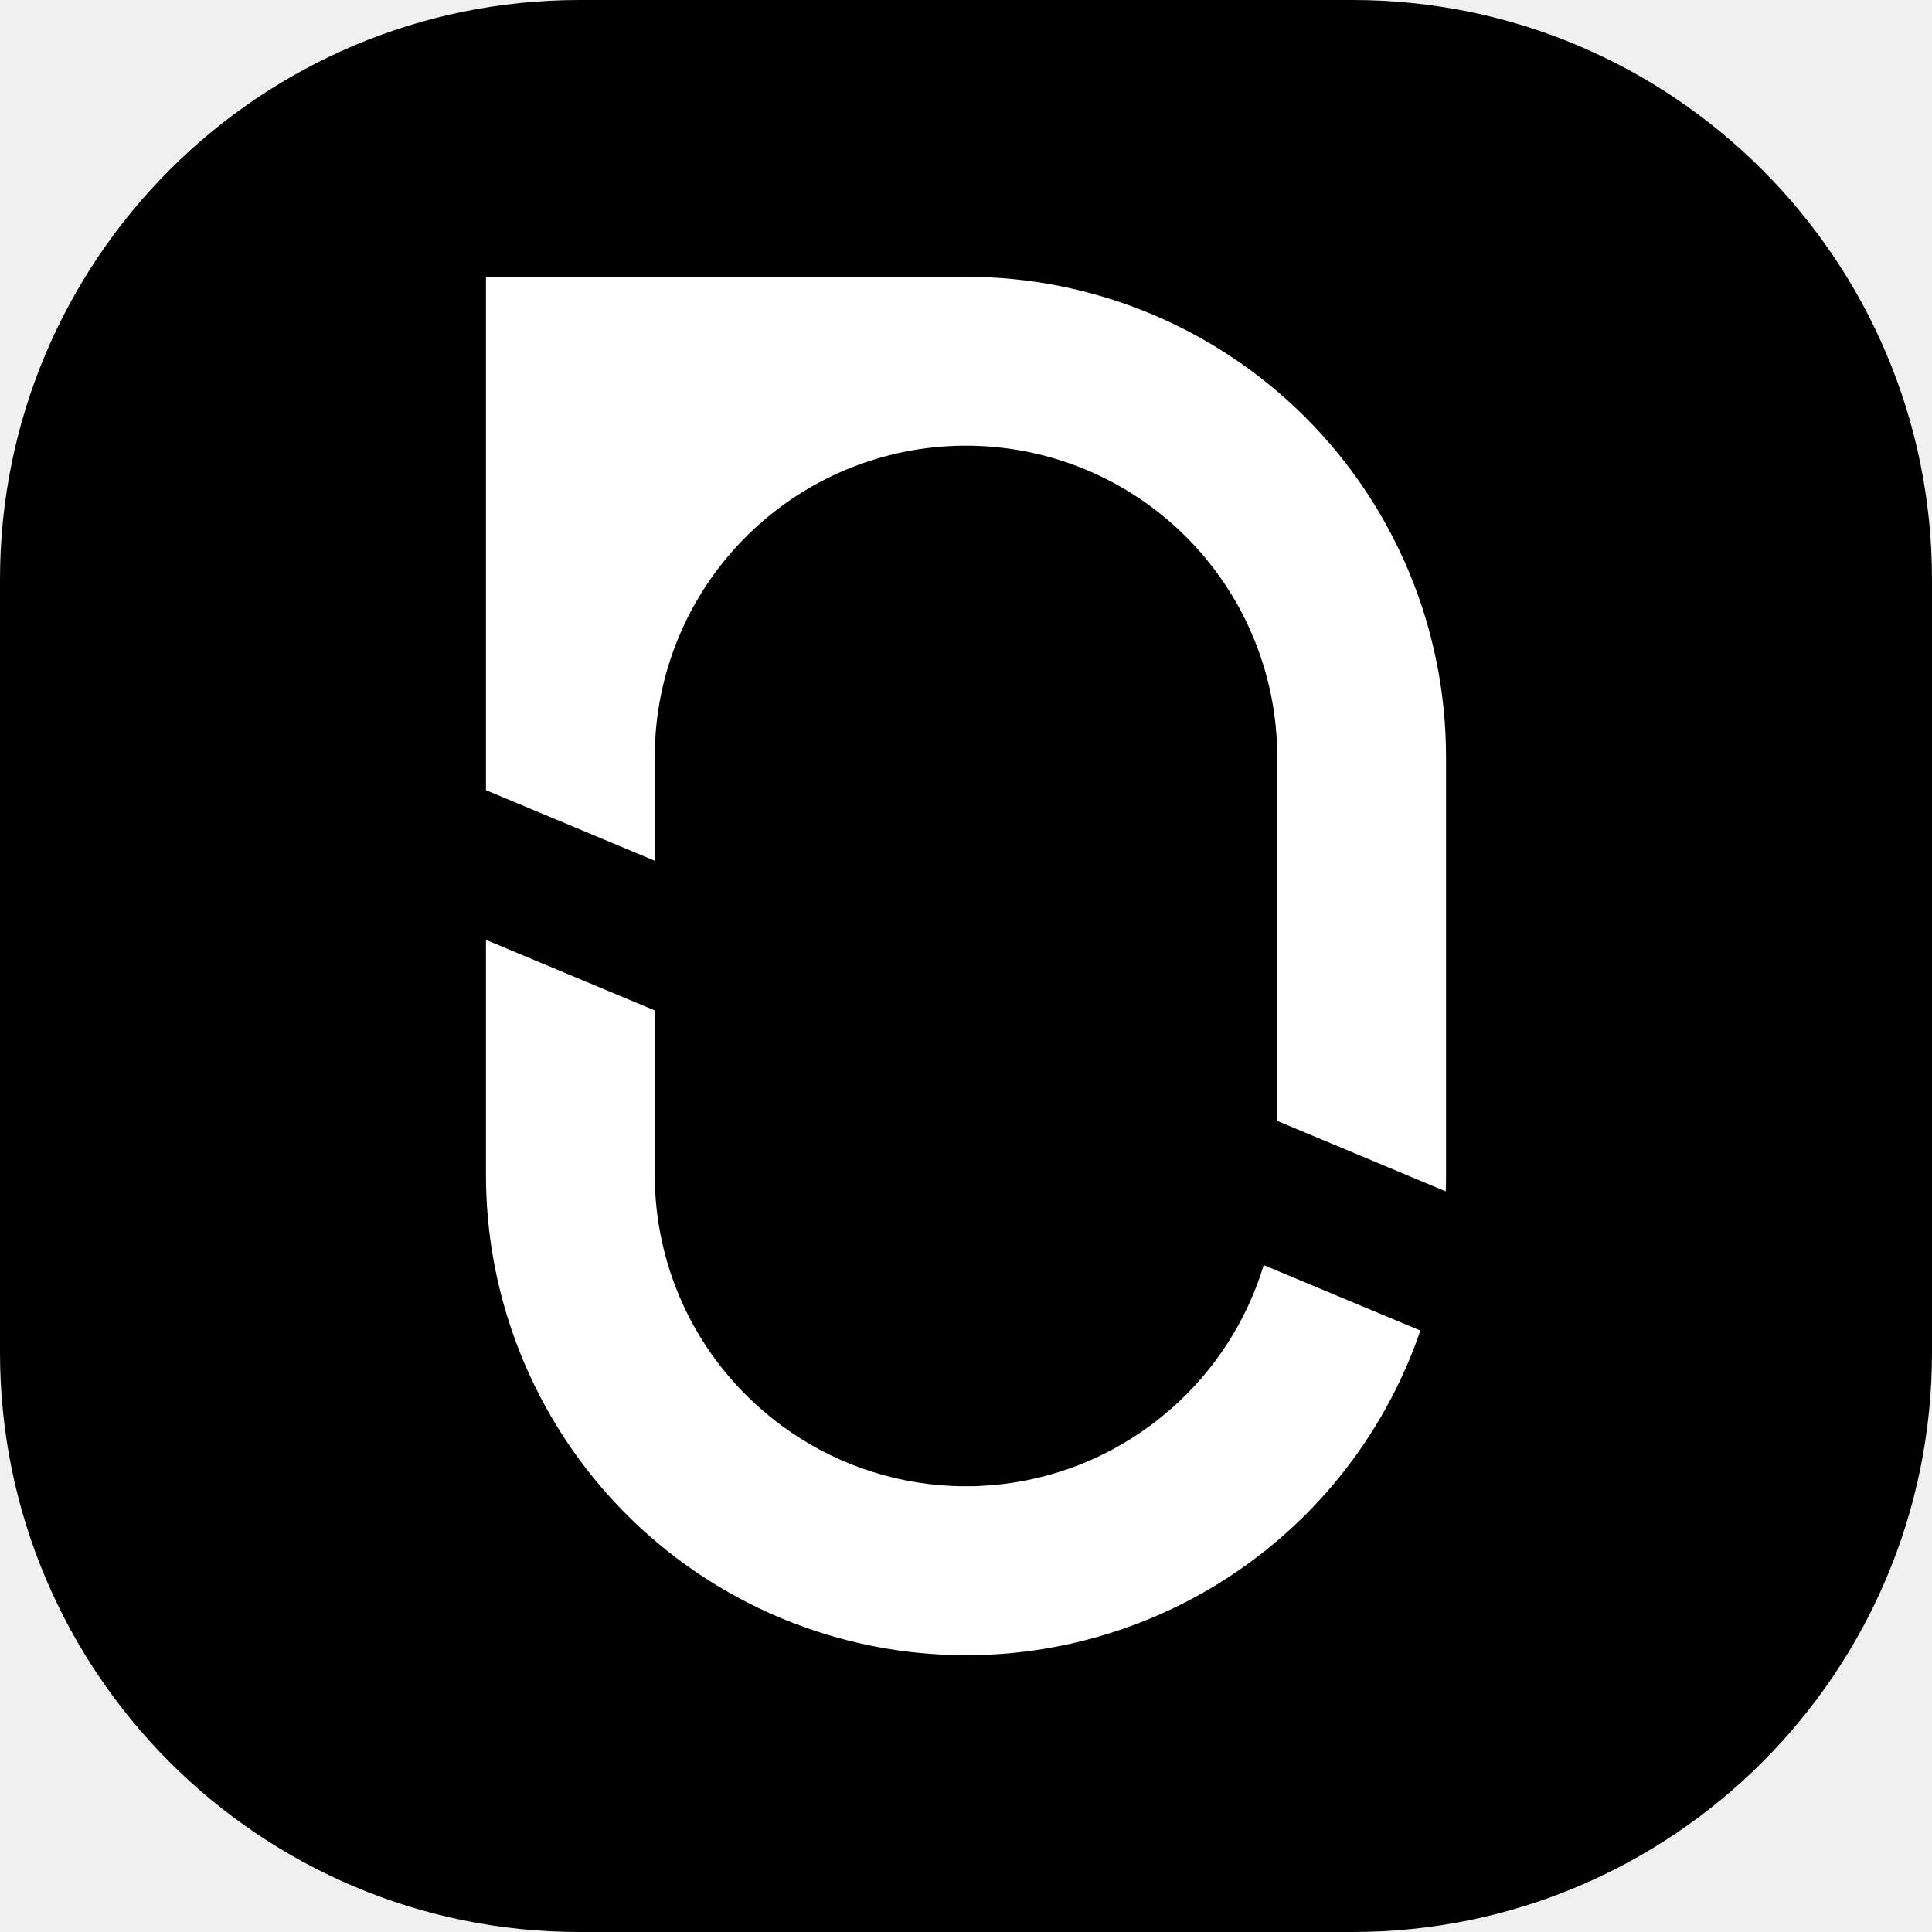
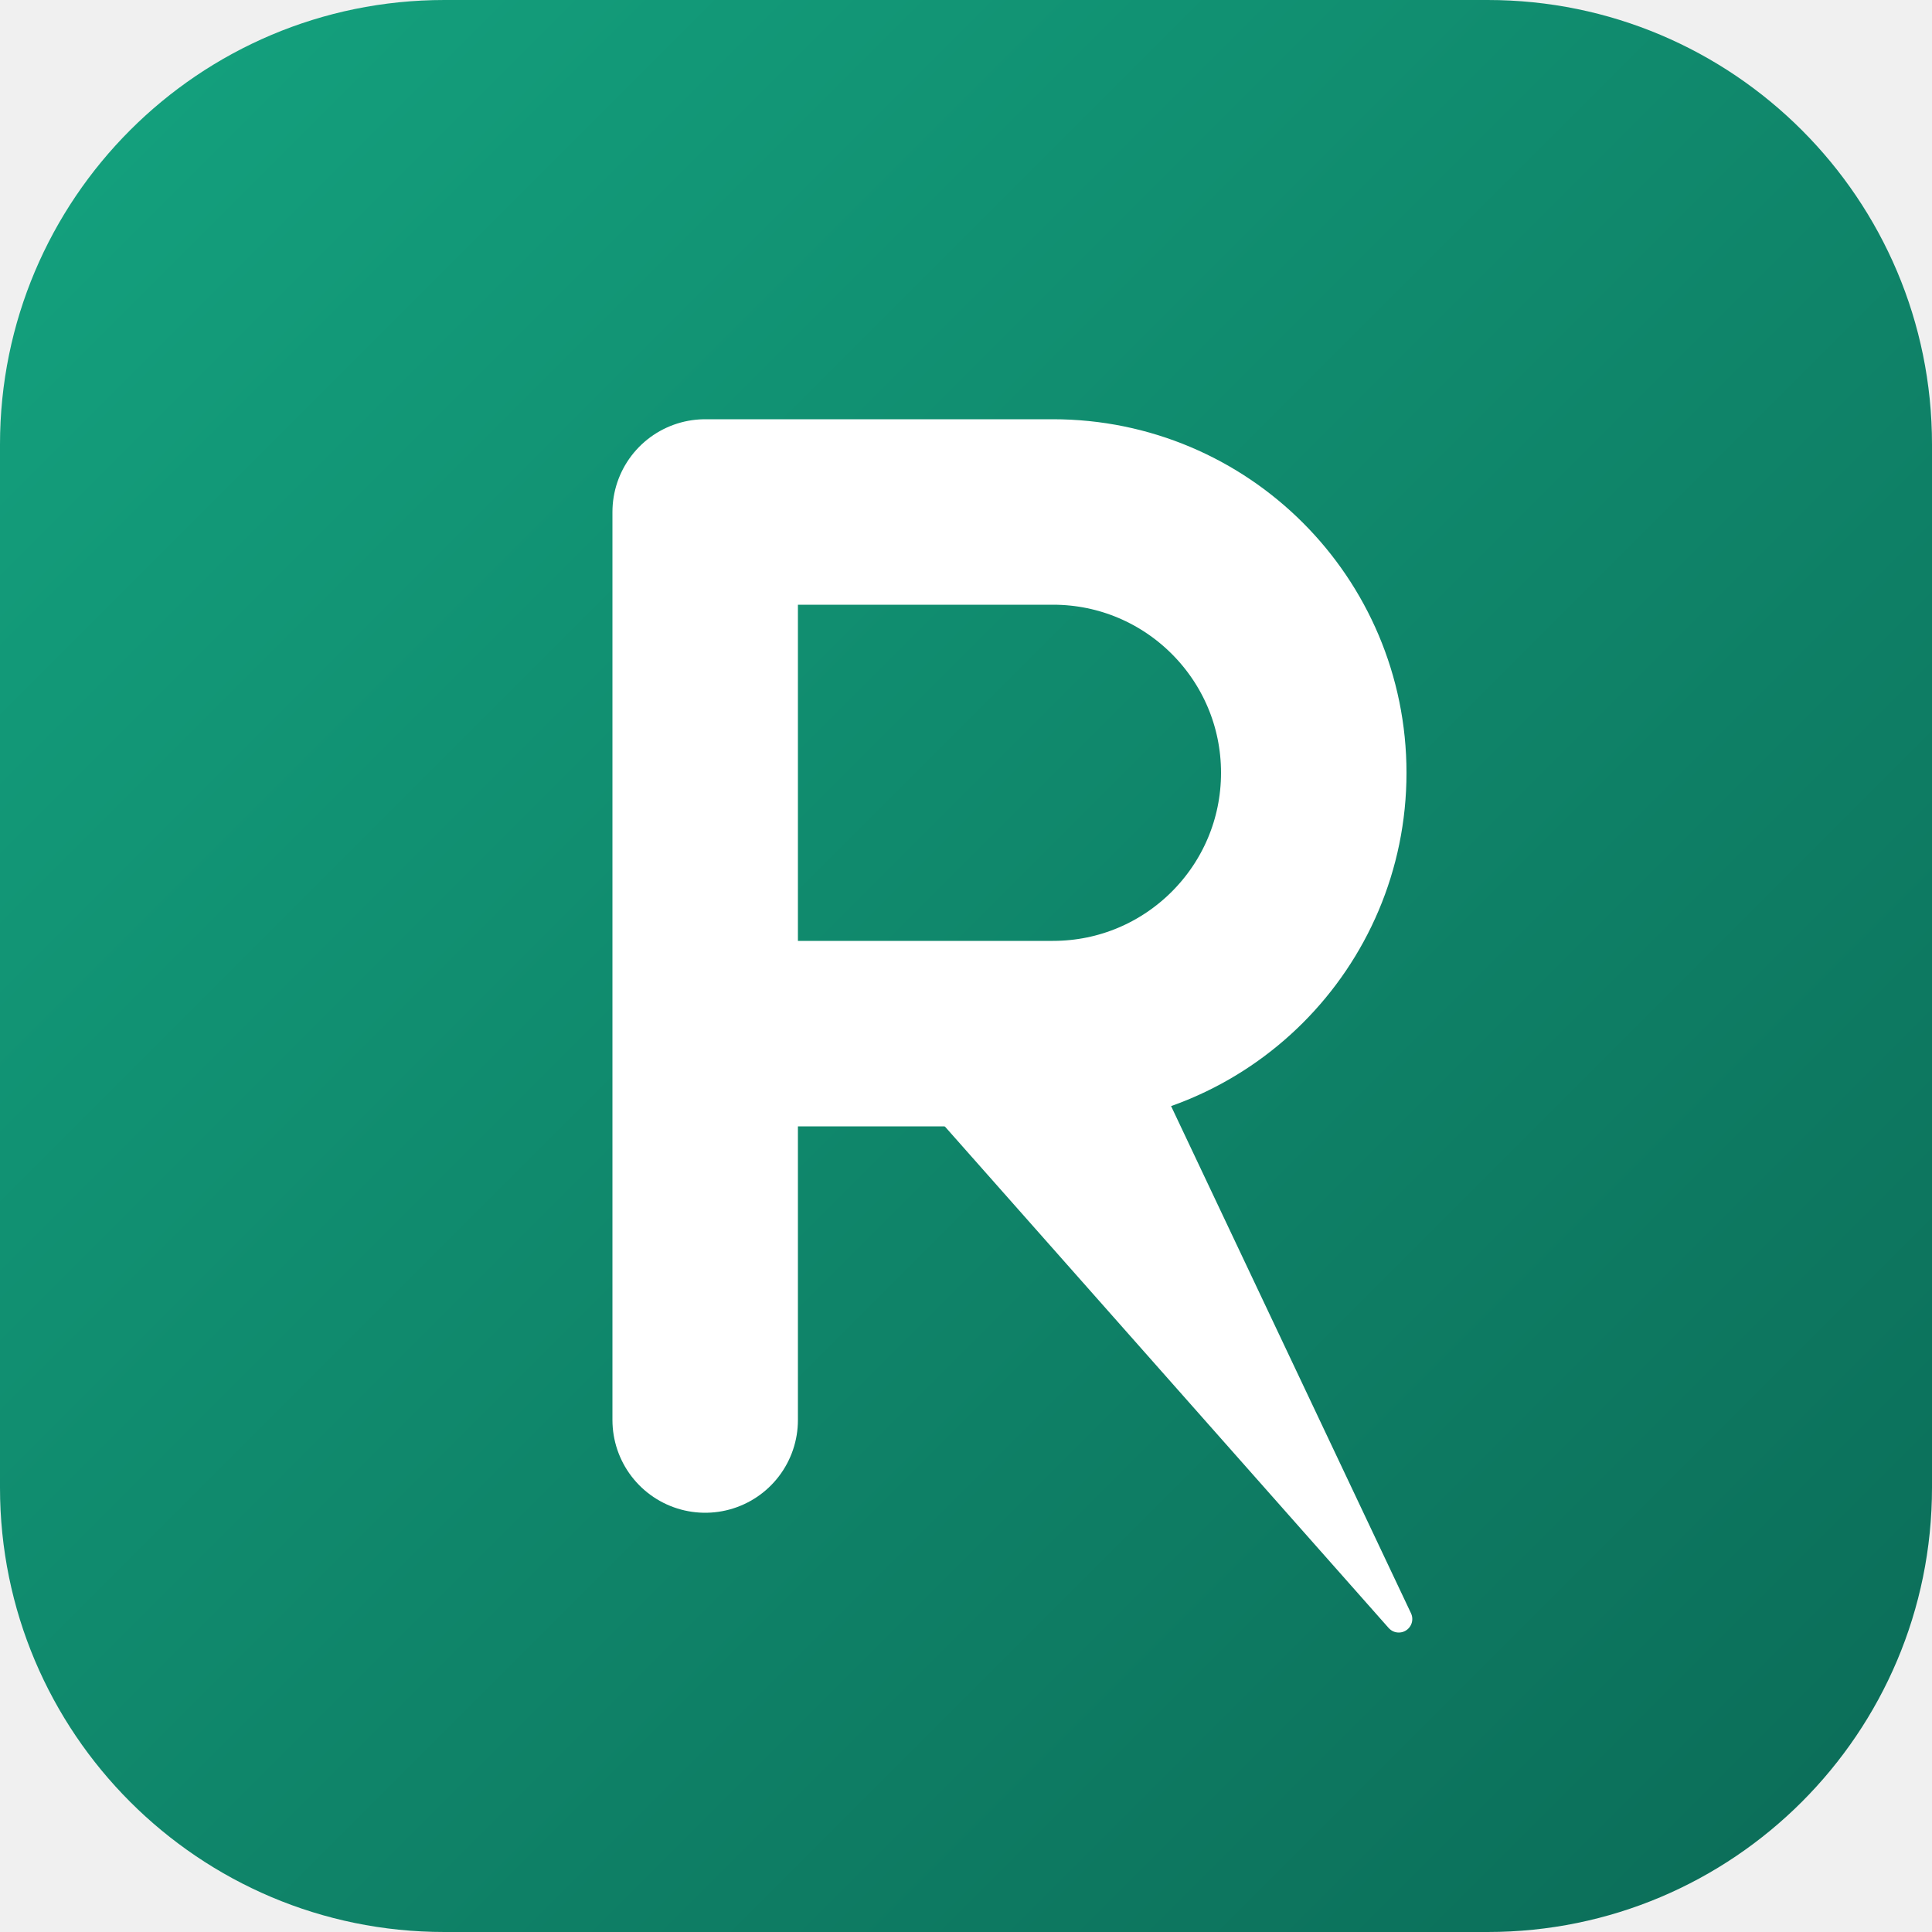
<svg xmlns="http://www.w3.org/2000/svg" viewBox="0 0 1000 1000">
-   <rect width="1000" height="1000" rx="300" ry="300" />
-   <g transform="translate(-65.39228 -65.44469) scale(1.104282)">
-     <g fill="#fff" clip-path="url(#a)">
-       <path d="M724.985 682.919c-17.255 50.411-51.835 93.065-97.588 120.372-45.752 27.307-99.71 37.496-152.269 28.753-52.56-8.743-100.314-35.85-134.763-76.498-34.449-40.648-53.359-92.199-53.365-145.482v-110.25l79.121 33.053v77.152c-.007 20.779 4.434 41.318 13.024 60.237 8.59 18.92 21.131 35.781 36.78 49.451 2.97 2.587 6.053 5.107 9.236 7.459 23.357 17.388 51.402 27.352 80.494 28.597.99 0 1.946.079 2.925.101.979.023 2.25 0 3.375 0h3.375c1.125 0 1.935 0 2.925-.101 29.081-1.248 57.116-11.203 80.471-28.575 3.173-2.351 6.255-4.86 9.237-7.447 20.556-17.98 35.656-41.366 43.582-67.5zM737 414v196.065c0 2.531 0 5.074-.158 7.605l-78.963-33.019V414c-.013-37.684-14.607-73.901-40.725-101.066-26.119-27.164-61.735-43.168-99.389-44.66-37.655-1.492-74.426 11.644-102.611 36.657-28.186 25.013-45.6 59.962-48.594 97.526-.281 3.803-.439 7.662-.439 11.543v48.712L287 429.637V189h225c59.674 0 116.903 23.705 159.099 65.901C713.295 297.097 737 354.326 737 414Z" />
-     </g>
-     <defs>
-       <clipPath id="a">
-         <rect width="1024" height="1024" fill="#fff" rx="200" />
-       </clipPath>
-     </defs>
+   <defs>
+     <linearGradient id="ryte-bg" x1="0" y1="0" x2="1" y2="1">
+       <stop offset="0" stop-color="#14A37F" />
+       <stop offset="1" stop-color="#0B6B57" />
+     </linearGradient>
+   </defs>
+   <rect width="1000" height="1000" rx="230" fill="url(#ryte-bg)" />
+   <g fill="none" stroke="#FFFFFF" stroke-linecap="round" stroke-linejoin="round" stroke-width="96">
+     <path d="M365 735 V265 H545 A135 135 0 0 1 545 535 H365" />
  </g>
+   <path d="M478 560 L566 504 L724 838 Z" fill="#FFFFFF" stroke="#FFFFFF" stroke-width="14" stroke-linejoin="round" />
</svg>
